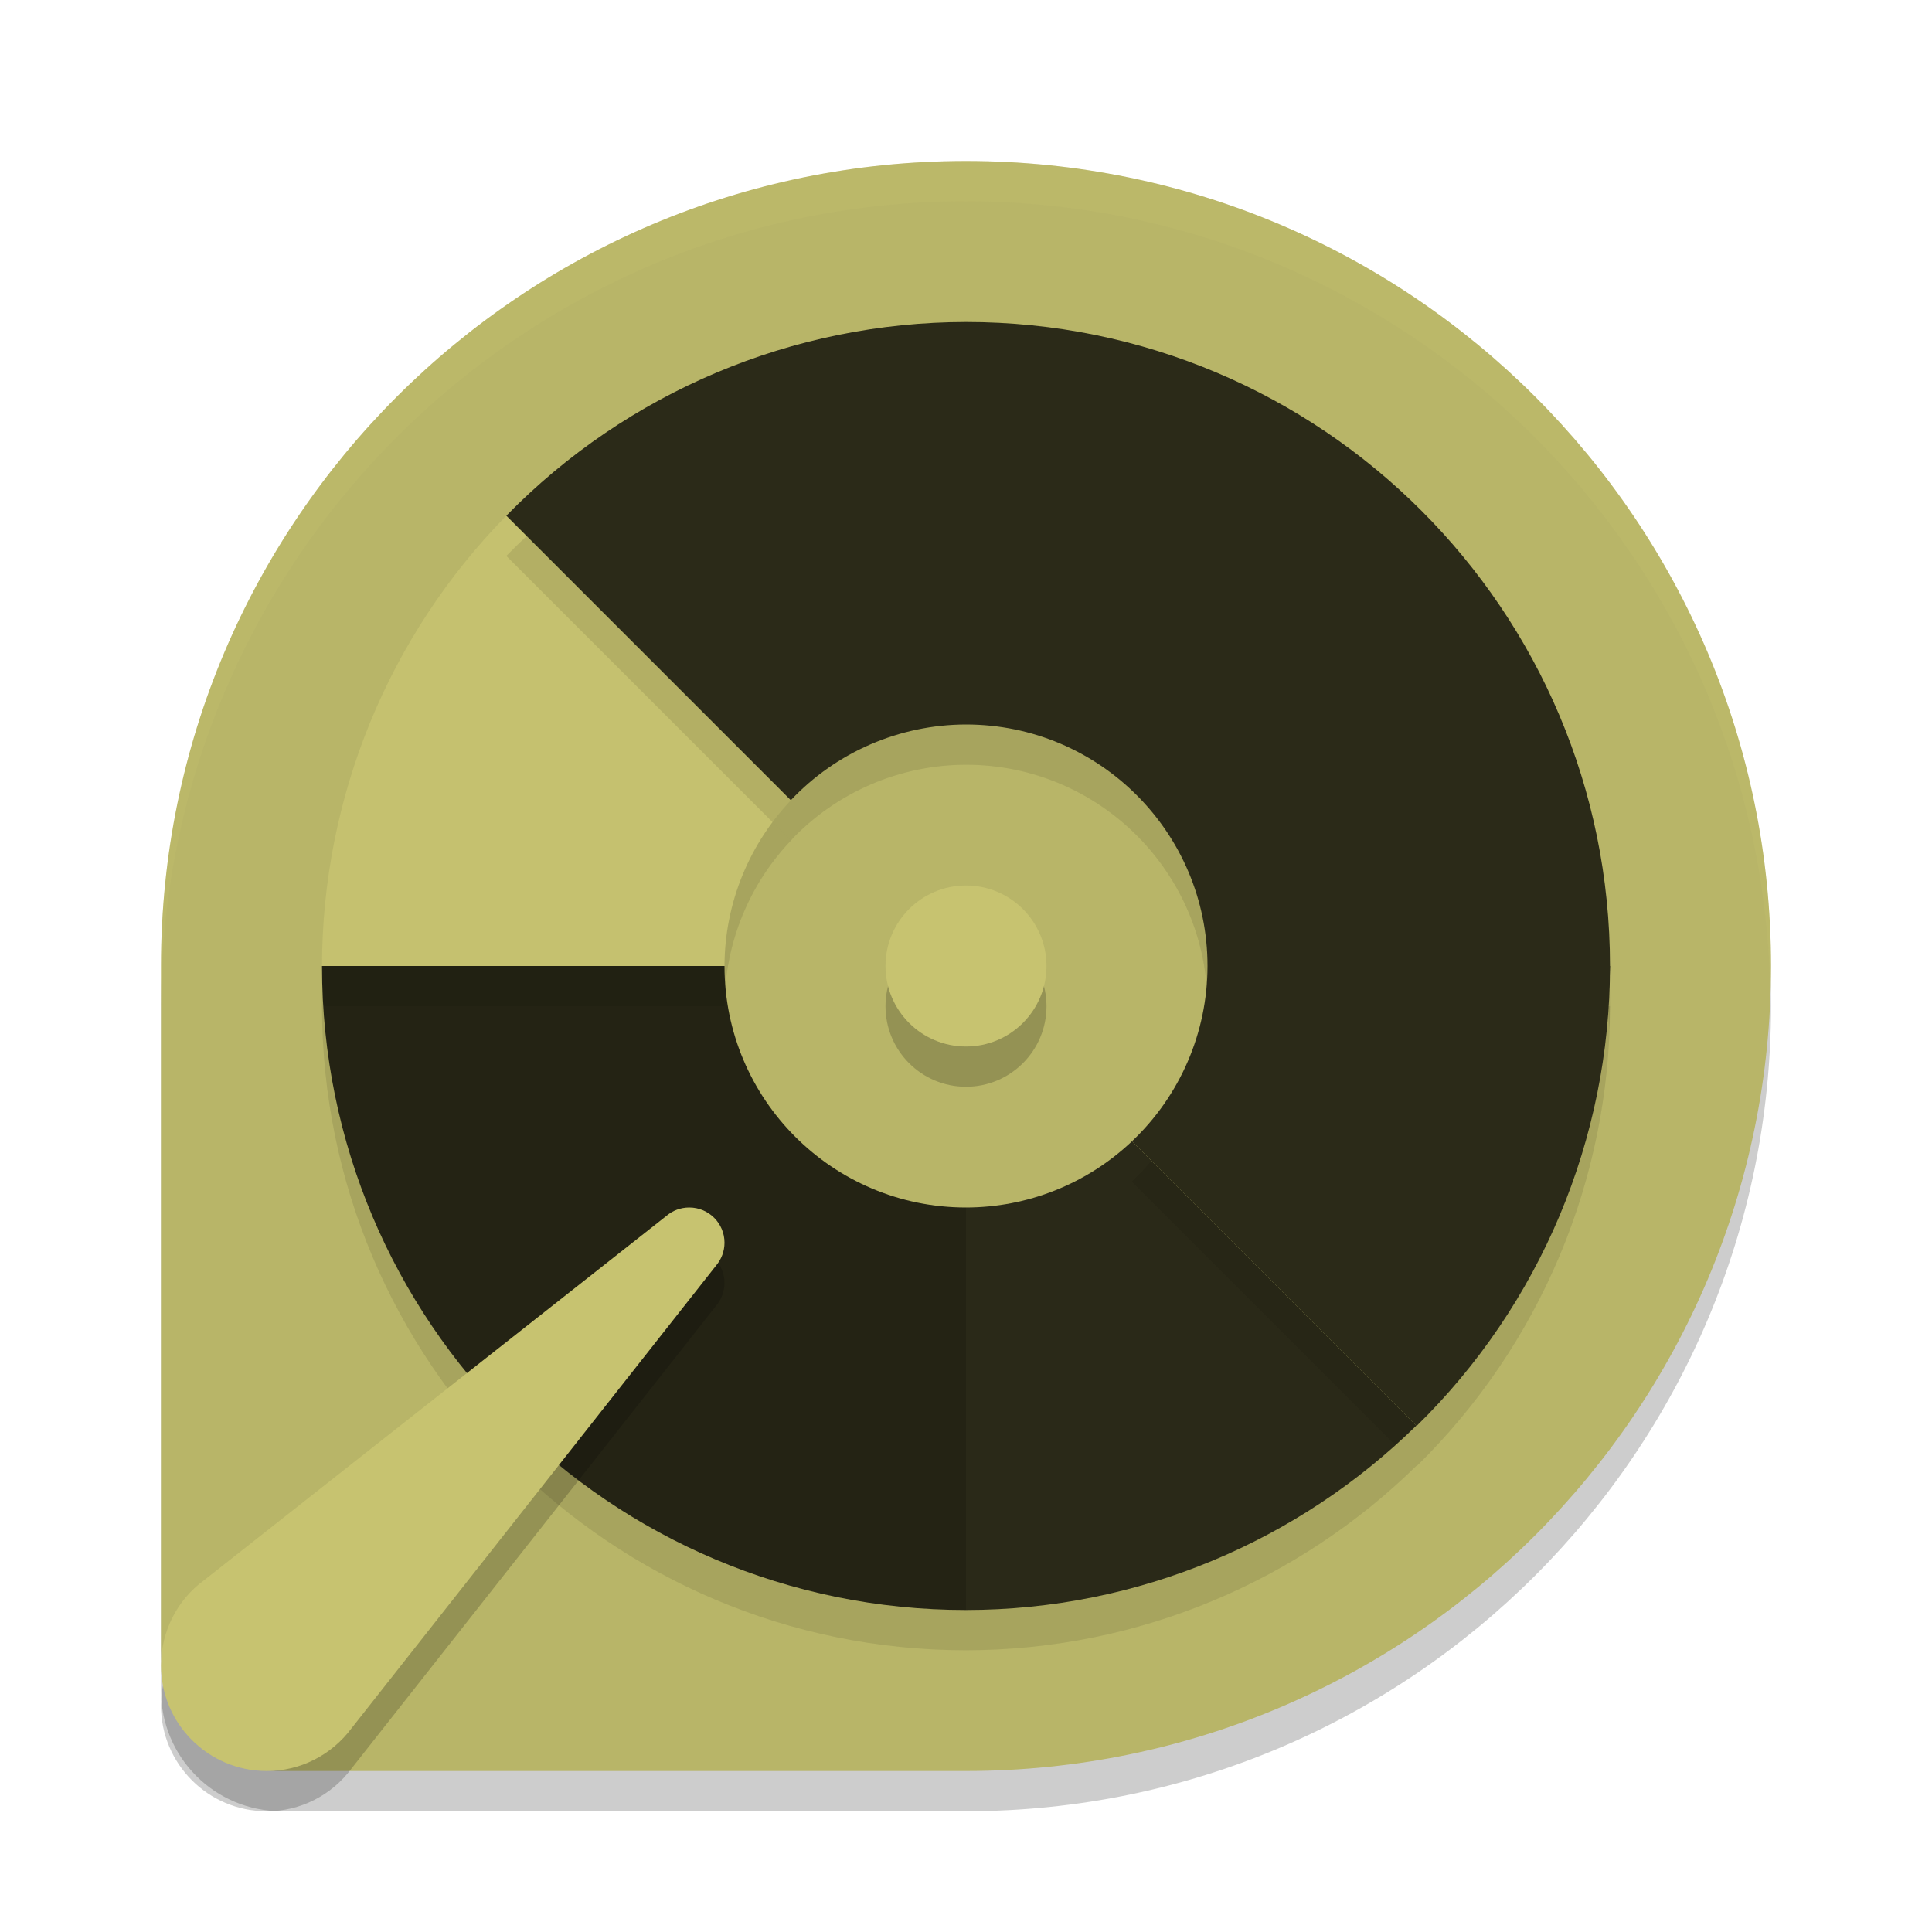
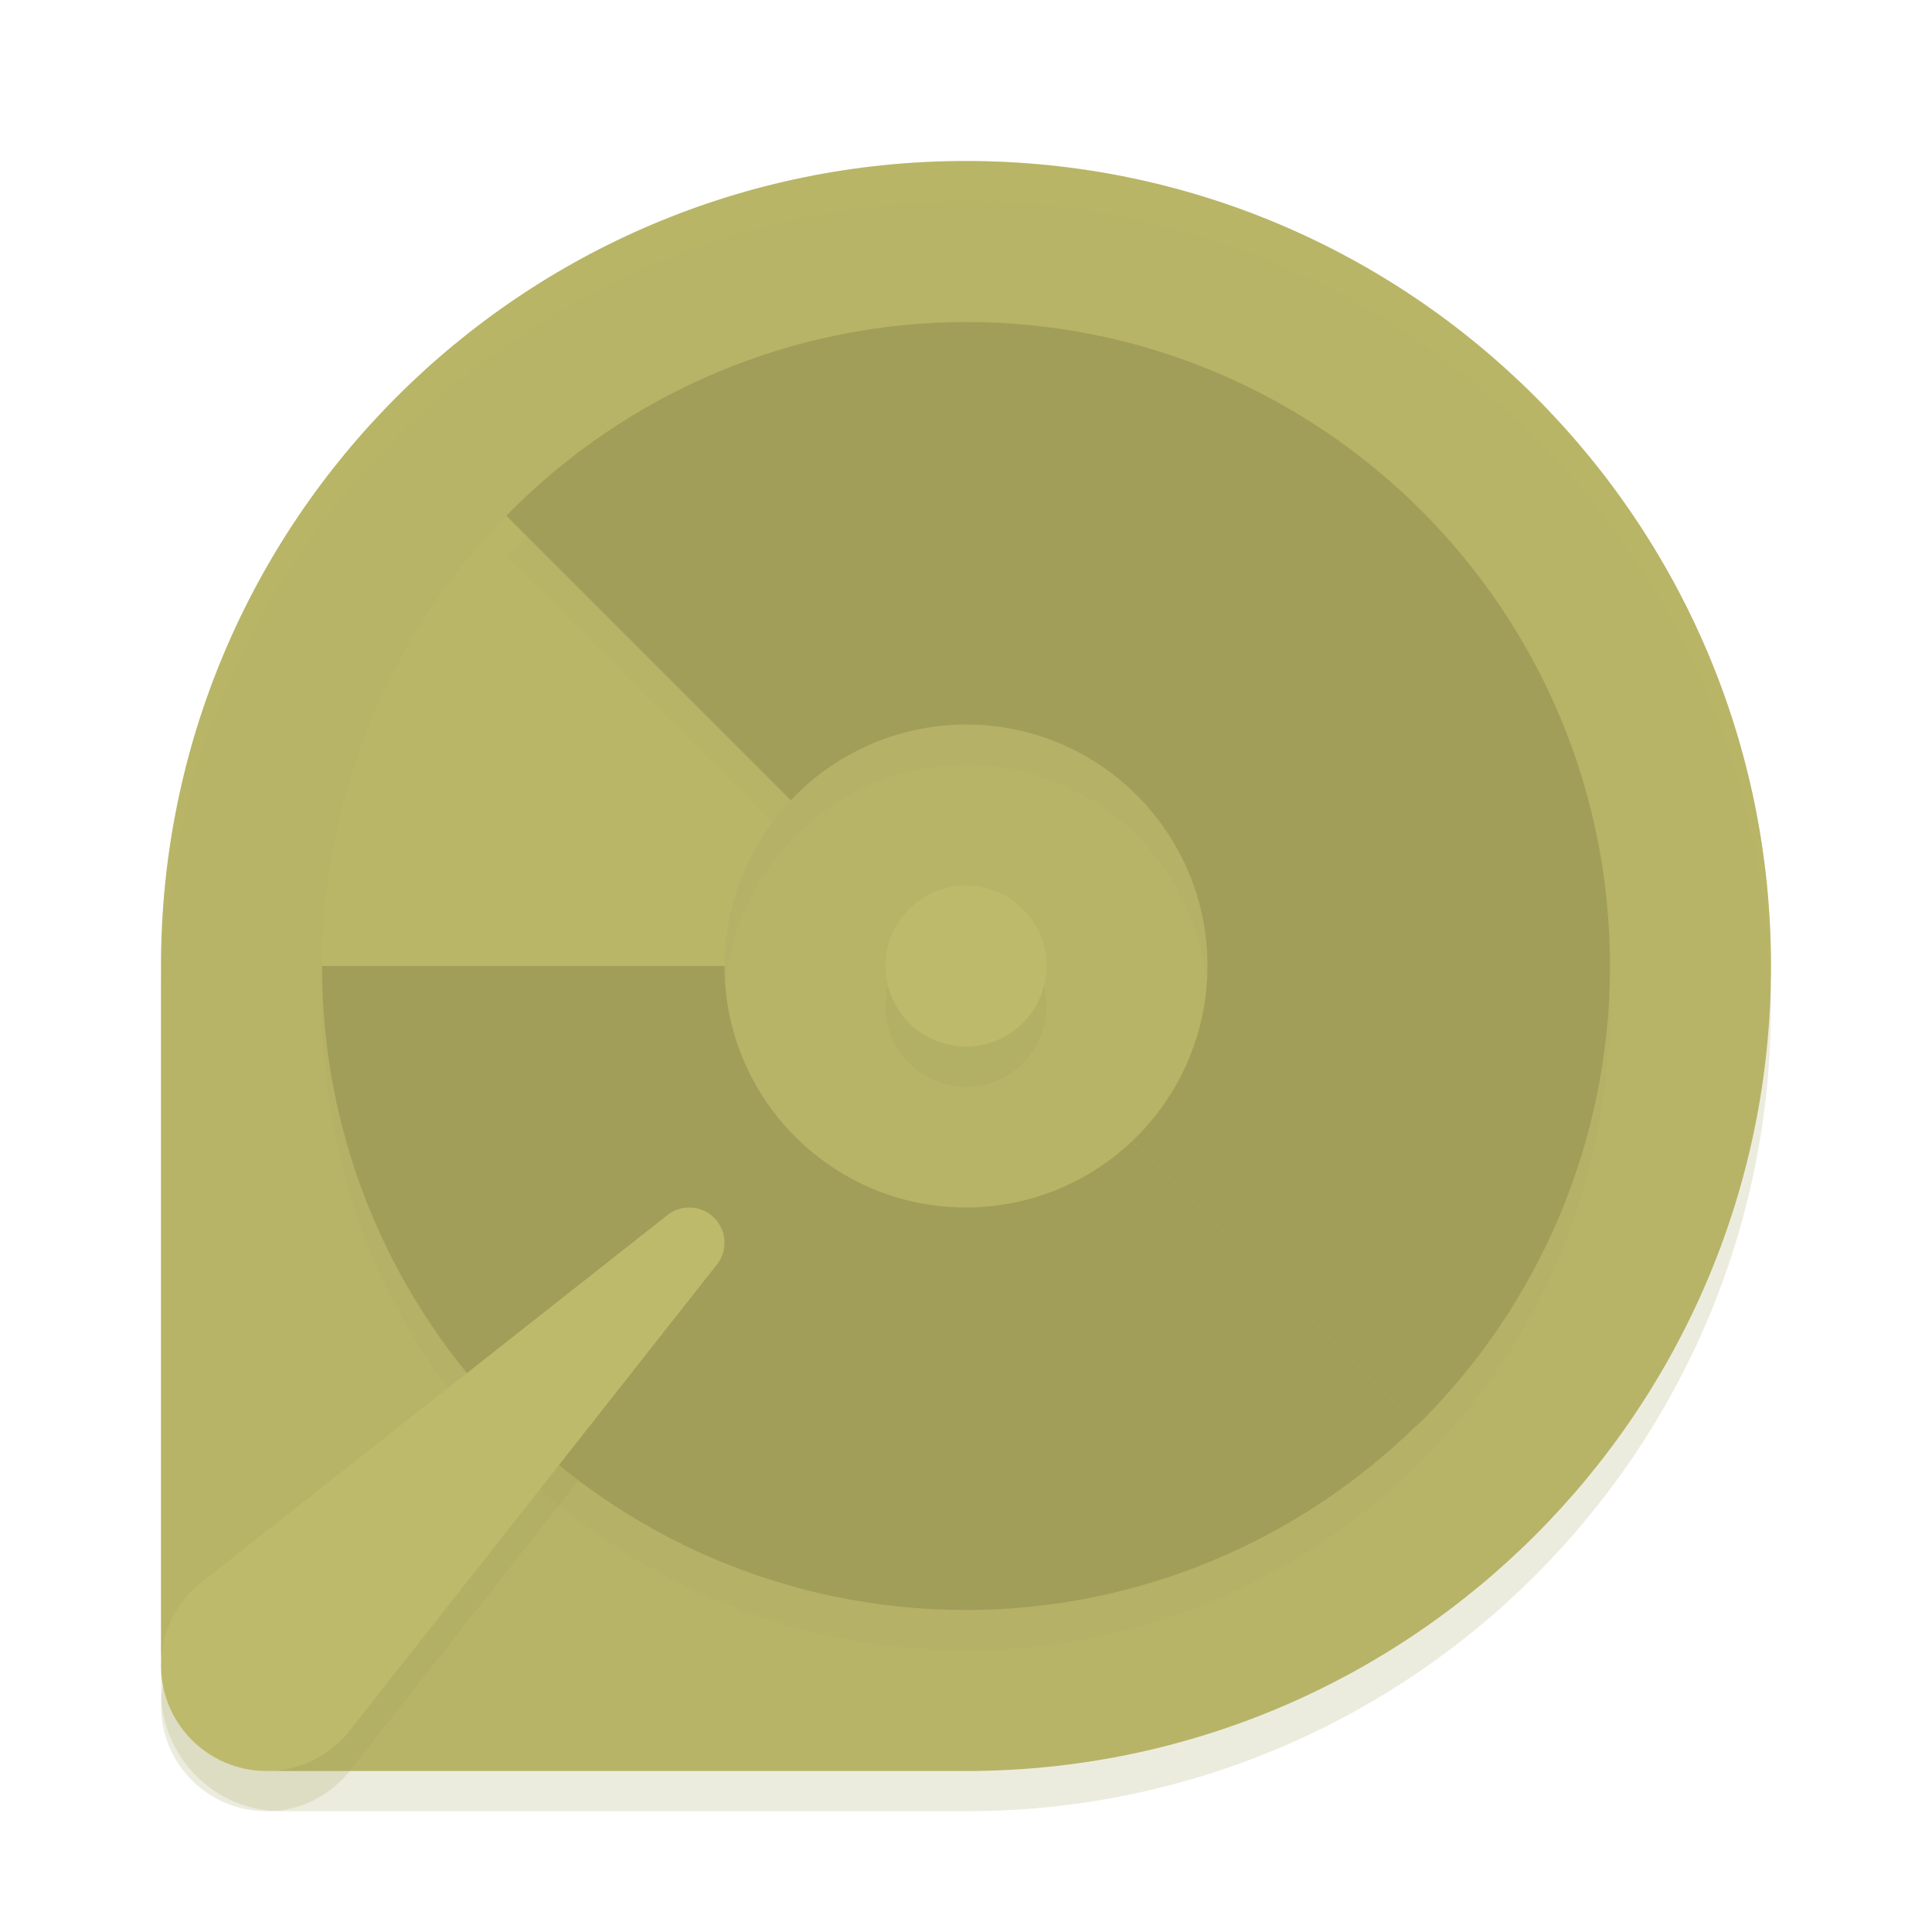
<svg xmlns="http://www.w3.org/2000/svg" width="48" height="48" version="1">
-   <path style="opacity:0.2" d="M 24,5 A 20,20 0 0 0 4,25 v 17 c 0,1.662 1.338,3 3,3 H 24 A 20,20 0 0 0 44,25 20,20 0 0 0 24,5 Z" fill="#070704" />
-   <path style="fill:#b8b568" d="M 24 4 A 20 20 0 0 0 4 24 L 4 41 C 4 42.662 5.338 44 7 44 L 24 44 A 20 20 0 0 0 44 24 A 20 20 0 0 0 24 4 z" />
-   <path style="opacity:0.1" d="M 8,25 A 16,16 0 0 0 24,41 V 31 a 6,6 0 0 1 -6,-6 z m 31.951,0 a 16,16 0 0 1 0.027,0.58 A 16,16 0 0 0 40,25 Z" fill="#070704" />
-   <path style="fill:#242314" d="M 8 24 A 16 16 0 0 0 24 40 L 24 30 A 6 6 0 0 1 18 24 L 8 24 z M 39.951 24 A 16 16 0 0 1 39.979 24.58 A 16 16 0 0 0 40 24 L 39.951 24 z" />
-   <path style="opacity:0.1" d="M 12.58,13.812 C 9.649,16.799 8.005,20.815 8,25 h 10 c 0.004,-1.567 0.621,-3.07 1.719,-4.188 -0.024,0.023 -0.047,0.045 -0.07,0.068 z" fill="#070704" />
-   <path style="fill:#c5c16f" d="M 12.58,12.812 C 9.649,15.799 8.005,19.815 8,24 h 10 c 0.004,-1.567 0.621,-3.07 1.719,-4.188 -0.024,0.023 -0.047,0.045 -0.07,0.068 z" />
-   <path style="opacity:0.1" d="m 28.93,28.416 a 6,6 0 0 1 -0.07,0.094 c 0.023,-0.032 0.048,-0.062 0.07,-0.094 z m -0.807,0.939 A 6,6 0 0 1 24,31 v 10 c 4.285,-0.003 8.266,-1.717 11.188,-4.58 z" fill="#070704" />
-   <path style="fill:#2a2918" d="M 28.93 27.416 A 6 6 0 0 1 28.859 27.51 C 28.882 27.478 28.907 27.448 28.93 27.416 z M 28.123 28.355 A 6 6 0 0 1 24 30 L 24 40 C 28.285 39.997 32.266 38.283 35.188 35.42 L 28.123 28.355 z" />
-   <path style="opacity:0.1" d="m 24,9 a 16,16 0 0 0 -11.42,4.812 l 7.068,7.068 A 6,6 0 0 1 24,19 a 6,6 0 0 1 6,6 6,6 0 0 1 -1.877,4.355 l 7.072,7.072 A 16,16 0 0 0 40,25 16,16 0 0 0 24,9 Z" fill="#070704" />
-   <path style="fill:#2b2a18" d="M 24 8 A 16 16 0 0 0 12.58 12.812 L 19.648 19.881 A 6 6 0 0 1 24 18 A 6 6 0 0 1 30 24 A 6 6 0 0 1 28.123 28.355 L 35.195 35.428 A 16 16 0 0 0 40 24 A 16 16 0 0 0 24 8 z" />
-   <path style="opacity:0.2" d="m 8.738,43.933 9.055,-11.493 C 17.922,32.286 18,32.089 18,31.874 18,31.392 17.608,31 17.125,31 16.91,31 16.712,31.076 16.559,31.207 L 5.067,40.263 A 2.549,2.603 0 0 0 4,42.375 c 0,1.451 1.175,2.625 2.626,2.625 a 2.637,2.693 0 0 0 2.112,-1.067 z" fill="#070704" />
-   <path style="fill:#c7c370" d="m 8.738,42.933 9.055,-11.493 C 17.922,31.286 18,31.089 18,30.874 18,30.392 17.608,30 17.125,30 16.91,30 16.712,30.076 16.559,30.207 L 5.067,39.263 A 2.549,2.603 0 0 0 4,41.375 c 0,1.451 1.175,2.625 2.626,2.625 a 2.637,2.693 0 0 0 2.112,-1.067 z" />
-   <circle style="opacity:0.2" cx="24" cy="25" r="2" fill="#070704" />
-   <circle style="fill:#c7c370" cx="24" cy="24" r="2" />
-   <path style="fill:#c7c370;opacity:0.2" d="M 24 4 A 20 20 0 0 0 4 24 L 4 25 A 20 20 0 0 1 24 5 A 20 20 0 0 1 43.979 24.582 A 20 20 0 0 0 44 24 A 20 20 0 0 0 24 4 z" />
+   <path style="opacity:0.2" d="M 24,5 A 20,20 0 0 0 4,25 v 17 c 0,1.662 1.338,3 3,3 H 24 A 20,20 0 0 0 44,25 20,20 0 0 0 24,5 Z" fill="#a19e5a" />
+   <path style="fill:#b7b467" d="M 24 4 A 20 20 0 0 0 4 24 L 4 41 C 4 42.662 5.338 44 7 44 L 24 44 A 20 20 0 0 0 44 24 A 20 20 0 0 0 24 4 z" />
+   <path style="opacity:0.1" d="M 8,25 A 16,16 0 0 0 24,41 V 31 a 6,6 0 0 1 -6,-6 z m 31.951,0 a 16,16 0 0 1 0.027,0.58 A 16,16 0 0 0 40,25 Z" fill="#a19e5a" />
+   <path style="fill:#a19e5a" d="M 8 24 A 16 16 0 0 0 24 40 L 24 30 A 6 6 0 0 1 18 24 L 8 24 z M 39.951 24 A 16 16 0 0 1 39.979 24.58 A 16 16 0 0 0 40 24 L 39.951 24 z" />
+   <path style="opacity:0.1" d="M 12.58,13.812 C 9.649,16.799 8.005,20.815 8,25 h 10 c 0.004,-1.567 0.621,-3.07 1.719,-4.188 -0.024,0.023 -0.047,0.045 -0.07,0.068 z" fill="#a19e5a" />
+   <path style="fill:#b9b668" d="M 12.58,12.812 C 9.649,15.799 8.005,19.815 8,24 h 10 c 0.004,-1.567 0.621,-3.07 1.719,-4.188 -0.024,0.023 -0.047,0.045 -0.07,0.068 z" />
+   <path style="opacity:0.1" d="m 28.93,28.416 a 6,6 0 0 1 -0.07,0.094 c 0.023,-0.032 0.048,-0.062 0.07,-0.094 z m -0.807,0.939 A 6,6 0 0 1 24,31 v 10 c 4.285,-0.003 8.266,-1.717 11.188,-4.58 z" fill="#a19e5a" />
+   <path style="fill:#a19e5a" d="M 28.93 27.416 A 6 6 0 0 1 28.859 27.51 C 28.882 27.478 28.907 27.448 28.93 27.416 z M 28.123 28.355 A 6 6 0 0 1 24 30 L 24 40 C 28.285 39.997 32.266 38.283 35.188 35.42 L 28.123 28.355 z" />
+   <path style="opacity:0.1" d="m 24,9 a 16,16 0 0 0 -11.42,4.812 l 7.068,7.068 A 6,6 0 0 1 24,19 a 6,6 0 0 1 6,6 6,6 0 0 1 -1.877,4.355 l 7.072,7.072 A 16,16 0 0 0 40,25 16,16 0 0 0 24,9 Z" fill="#a19e5a" />
+   <path style="fill:#a19e5a" d="M 24 8 A 16 16 0 0 0 12.58 12.812 L 19.648 19.881 A 6 6 0 0 1 24 18 A 6 6 0 0 1 30 24 A 6 6 0 0 1 28.123 28.355 L 35.195 35.428 A 16 16 0 0 0 40 24 A 16 16 0 0 0 24 8 z" />
+   <path style="opacity:0.2" d="m 8.738,43.933 9.055,-11.493 C 17.922,32.286 18,32.089 18,31.874 18,31.392 17.608,31 17.125,31 16.91,31 16.712,31.076 16.559,31.207 L 5.067,40.263 A 2.549,2.603 0 0 0 4,42.375 c 0,1.451 1.175,2.625 2.626,2.625 a 2.637,2.693 0 0 0 2.112,-1.067 z" fill="#a19e5a" />
+   <path style="fill:#beba6b" d="m 8.738,42.933 9.055,-11.493 C 17.922,31.286 18,31.089 18,30.874 18,30.392 17.608,30 17.125,30 16.91,30 16.712,30.076 16.559,30.207 L 5.067,39.263 A 2.549,2.603 0 0 0 4,41.375 c 0,1.451 1.175,2.625 2.626,2.625 a 2.637,2.693 0 0 0 2.112,-1.067 z" />
+   <circle style="opacity:0.2" cx="24" cy="25" r="2" fill="#a19e5a" />
+   <circle style="fill:#beba6b" cx="24" cy="24" r="2" />
+   <path style="fill:#beba6b;opacity:0.2" d="M 24 4 A 20 20 0 0 0 4 24 L 4 25 A 20 20 0 0 1 24 5 A 20 20 0 0 1 43.979 24.582 A 20 20 0 0 0 44 24 A 20 20 0 0 0 24 4 z" />
</svg>
